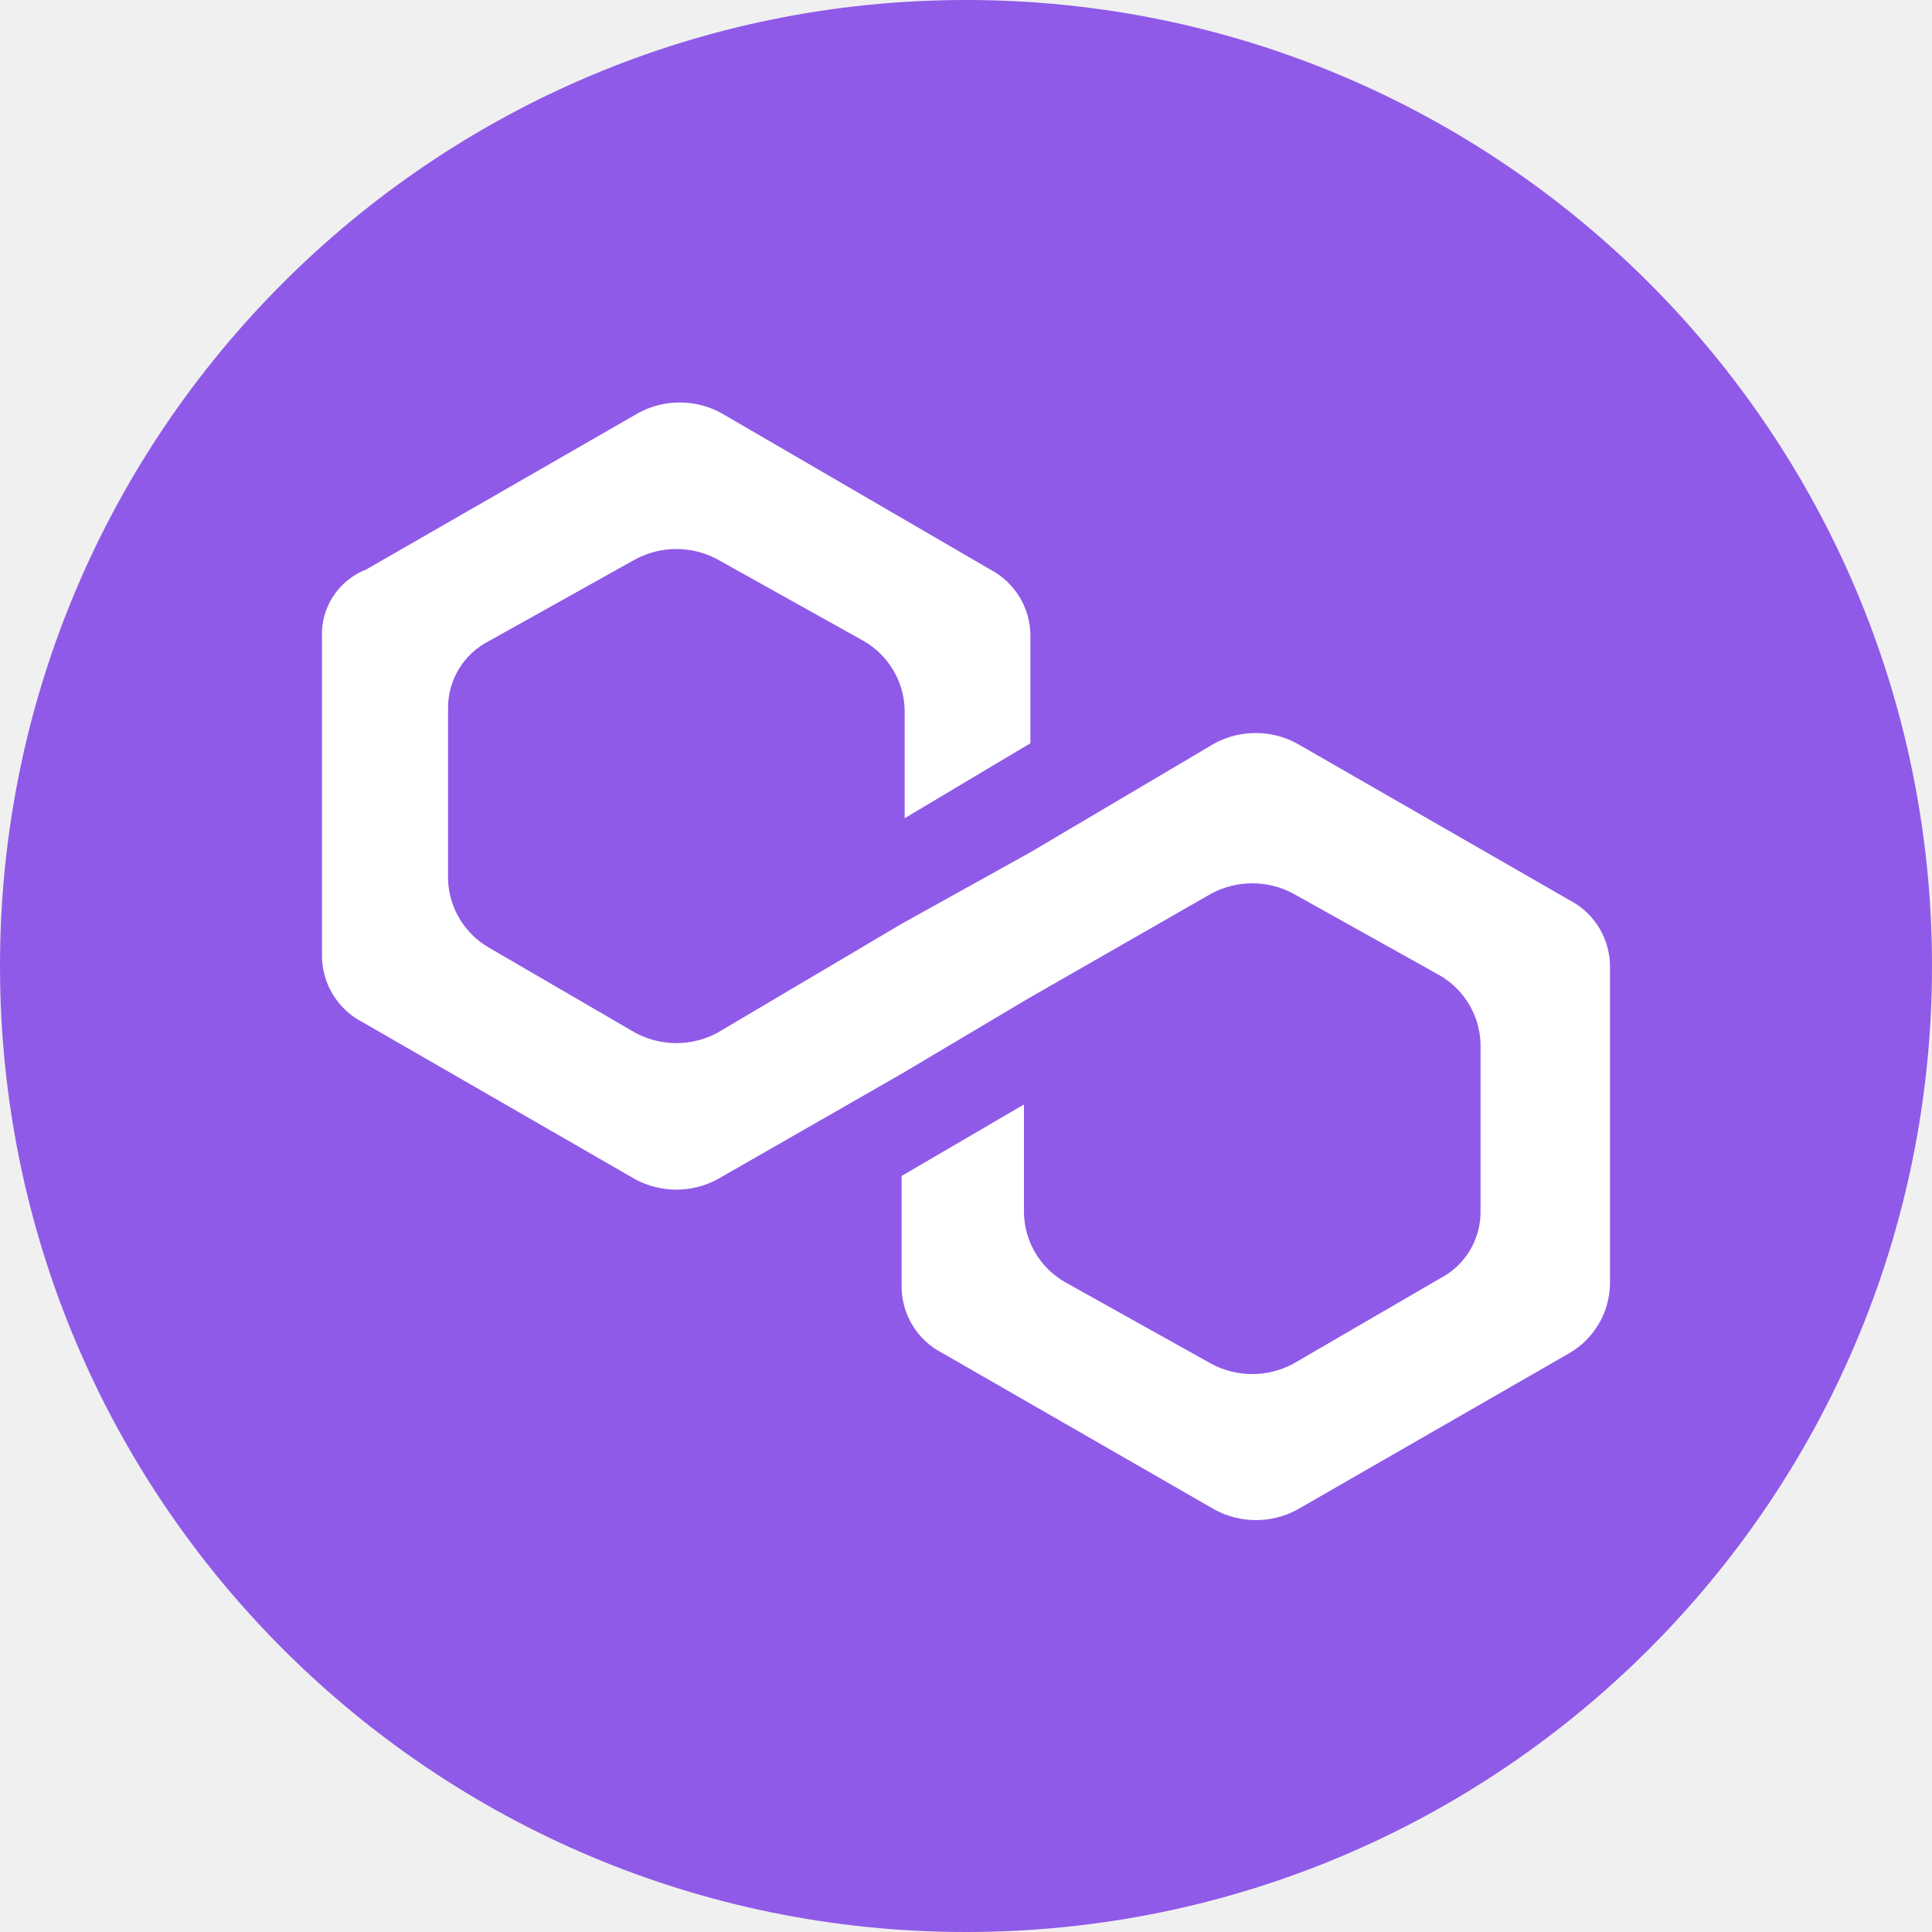
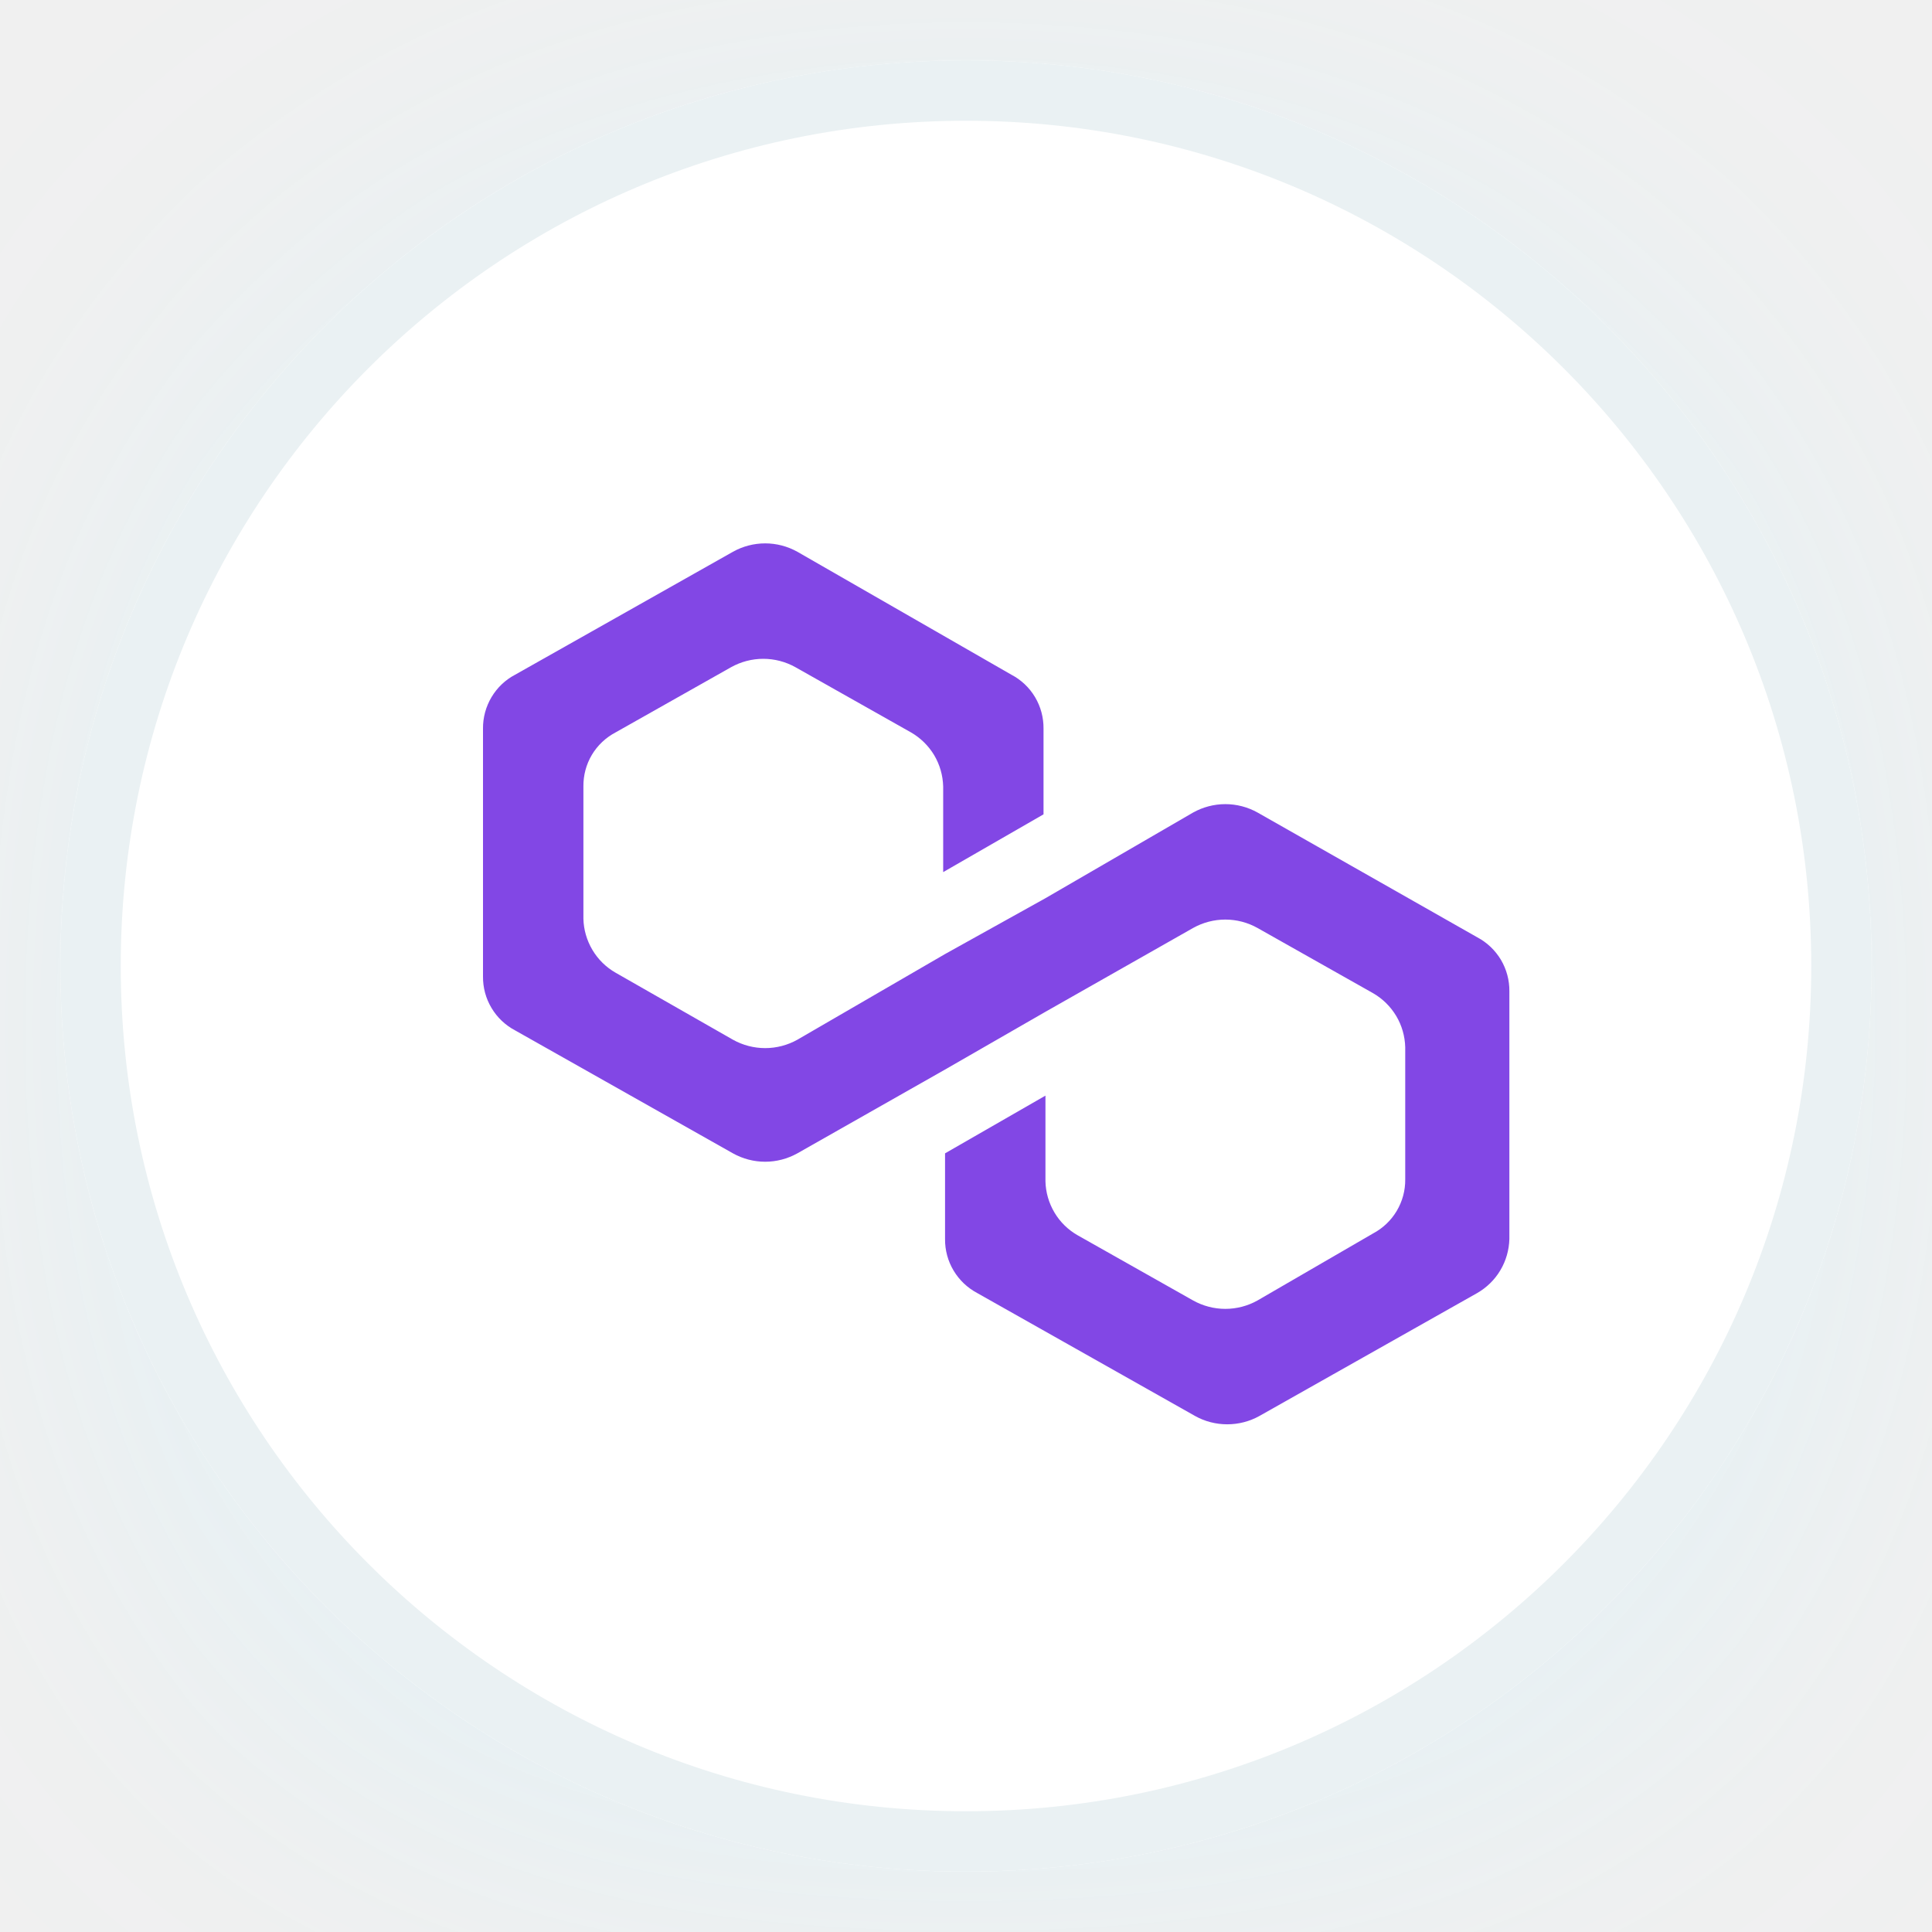
- <svg xmlns="http://www.w3.org/2000/svg" viewBox="0 0 100 100">
-   <g>
-     <path d="M50,0A50,50,0,1,1,0,50,50,50,0,0,1,50,0Z" style="fill: #8f5ae8" />
-     <path d="M67.108,38.471a4.492,4.492,0,0,0-4.233,0l-9.542,5.642-6.667,3.704L37.125,53.462a4.492,4.492,0,0,1-4.233,0L25.308,49.05a4.233,4.233,0,0,1-2.117-3.529v-8.812a3.879,3.879,0,0,1,2.117-3.529l7.583-4.233a4.492,4.492,0,0,1,4.233,0l7.583,4.233A4.233,4.233,0,0,1,46.825,36.708V42.35l6.508-3.879V33.004A3.879,3.879,0,0,0,51.25,29.475L37.3,21.362a4.492,4.492,0,0,0-4.233,0L18.958,29.475a3.596,3.596,0,0,0-2.292,3.529v16.4a3.879,3.879,0,0,0,2.117,3.513l14.108,8.129a4.492,4.492,0,0,0,4.233,0l9.542-5.467L53.192,51.7,62.7,46.25a4.492,4.492,0,0,1,4.233,0l7.583,4.233a4.233,4.233,0,0,1,2.117,3.529v8.642a3.879,3.879,0,0,1-2.117,3.529l-7.583,4.408a4.492,4.492,0,0,1-4.233,0L55.117,66.358A4.233,4.233,0,0,1,53,62.829v-5.662l-6.333,3.7v5.642a3.879,3.879,0,0,0,2.117,3.529L62.892,78.15a4.492,4.492,0,0,0,4.233,0l14.108-8.113a4.233,4.233,0,0,0,2.1-3.525V50.108a3.879,3.879,0,0,0-2.117-3.529Z" style="fill: #fff" />
+ <svg xmlns="http://www.w3.org/2000/svg" width="32" height="32" viewBox="0 0 32 32" fill="none">
+   <g clip-path="url(#clip0)">
+     <g filter="url(#filter0_d)">
+       <circle cx="16" cy="16" r="15" fill="white" />
+       <circle cx="16" cy="16" r="14.5" stroke="#EAF1F3" />
+     </g>
+     <path d="M20.829 13.458C20.666 13.367 20.482 13.319 20.296 13.319C20.109 13.319 19.925 13.367 19.762 13.458L17.316 14.877L15.653 15.802L13.207 17.221C13.044 17.312 12.86 17.36 12.674 17.36C12.487 17.36 12.303 17.312 12.14 17.221L10.196 16.111C10.037 16.02 9.905 15.89 9.812 15.733C9.719 15.576 9.667 15.398 9.663 15.216V13.026C9.661 12.842 9.709 12.661 9.803 12.503C9.897 12.345 10.033 12.217 10.196 12.131L12.109 11.051C12.272 10.96 12.456 10.912 12.642 10.912C12.829 10.912 13.012 10.96 13.175 11.051L15.089 12.131C15.247 12.222 15.379 12.352 15.473 12.508C15.566 12.665 15.617 12.843 15.622 13.026V14.445L17.284 13.488V12.069C17.286 11.886 17.238 11.705 17.144 11.547C17.05 11.389 16.914 11.26 16.751 11.175L13.207 9.139C13.044 9.048 12.86 9 12.674 9C12.487 9 12.303 9.048 12.14 9.139L8.533 11.175C8.37 11.26 8.235 11.389 8.141 11.547C8.047 11.705 7.998 11.886 8 12.069V16.172C7.998 16.356 8.046 16.537 8.141 16.695C8.235 16.853 8.37 16.981 8.533 17.067L12.14 19.103C12.303 19.194 12.487 19.242 12.673 19.242C12.86 19.242 13.043 19.194 13.207 19.103L15.653 17.715L17.315 16.759L19.762 15.37C19.925 15.279 20.109 15.231 20.295 15.231C20.482 15.231 20.666 15.279 20.828 15.37L22.742 16.45C22.9 16.541 23.032 16.671 23.126 16.828C23.219 16.984 23.27 17.162 23.275 17.345V19.535C23.277 19.719 23.228 19.899 23.134 20.057C23.04 20.215 22.904 20.344 22.742 20.43L20.828 21.54C20.666 21.631 20.482 21.679 20.295 21.679C20.109 21.679 19.925 21.631 19.762 21.54L17.849 20.46C17.691 20.37 17.558 20.24 17.465 20.083C17.372 19.926 17.32 19.748 17.316 19.566V18.147L15.653 19.103V20.522C15.651 20.706 15.7 20.887 15.794 21.044C15.888 21.202 16.024 21.331 16.186 21.417L19.794 23.453C19.956 23.544 20.14 23.591 20.327 23.591C20.513 23.591 20.697 23.544 20.86 23.453L24.467 21.417C24.625 21.326 24.758 21.196 24.851 21.039C24.944 20.883 24.995 20.704 25 20.522V16.419C25.002 16.235 24.953 16.055 24.86 15.897C24.765 15.739 24.63 15.61 24.467 15.524L20.829 13.458Z" fill="#8247E5" />
  </g>
+   <defs>
+     <filter id="filter0_d" x="-24" y="-23" width="80" height="80" filterUnits="userSpaceOnUse" color-interpolation-filters="sRGB">
+       <feFlood flood-opacity="0" result="BackgroundImageFix" />
+       <feColorMatrix in="SourceAlpha" type="matrix" values="0 0 0 0 0 0 0 0 0 0 0 0 0 0 0 0 0 0 127 0" />
+       <feOffset dy="1" />
+       <feGaussianBlur stdDeviation="12.5" />
+       <feColorMatrix type="matrix" values="0 0 0 0 0.887 0 0 0 0 0.944 0 0 0 0 0.963 0 0 0 1 0" />
+       <feBlend mode="normal" in2="BackgroundImageFix" result="effect1_dropShadow" />
+       <feBlend mode="normal" in="SourceGraphic" in2="effect1_dropShadow" result="shape" />
+     </filter>
+     <clipPath id="clip0">
+       <rect width="32" height="32" fill="white" />
+     </clipPath>
+   </defs>
</svg>
